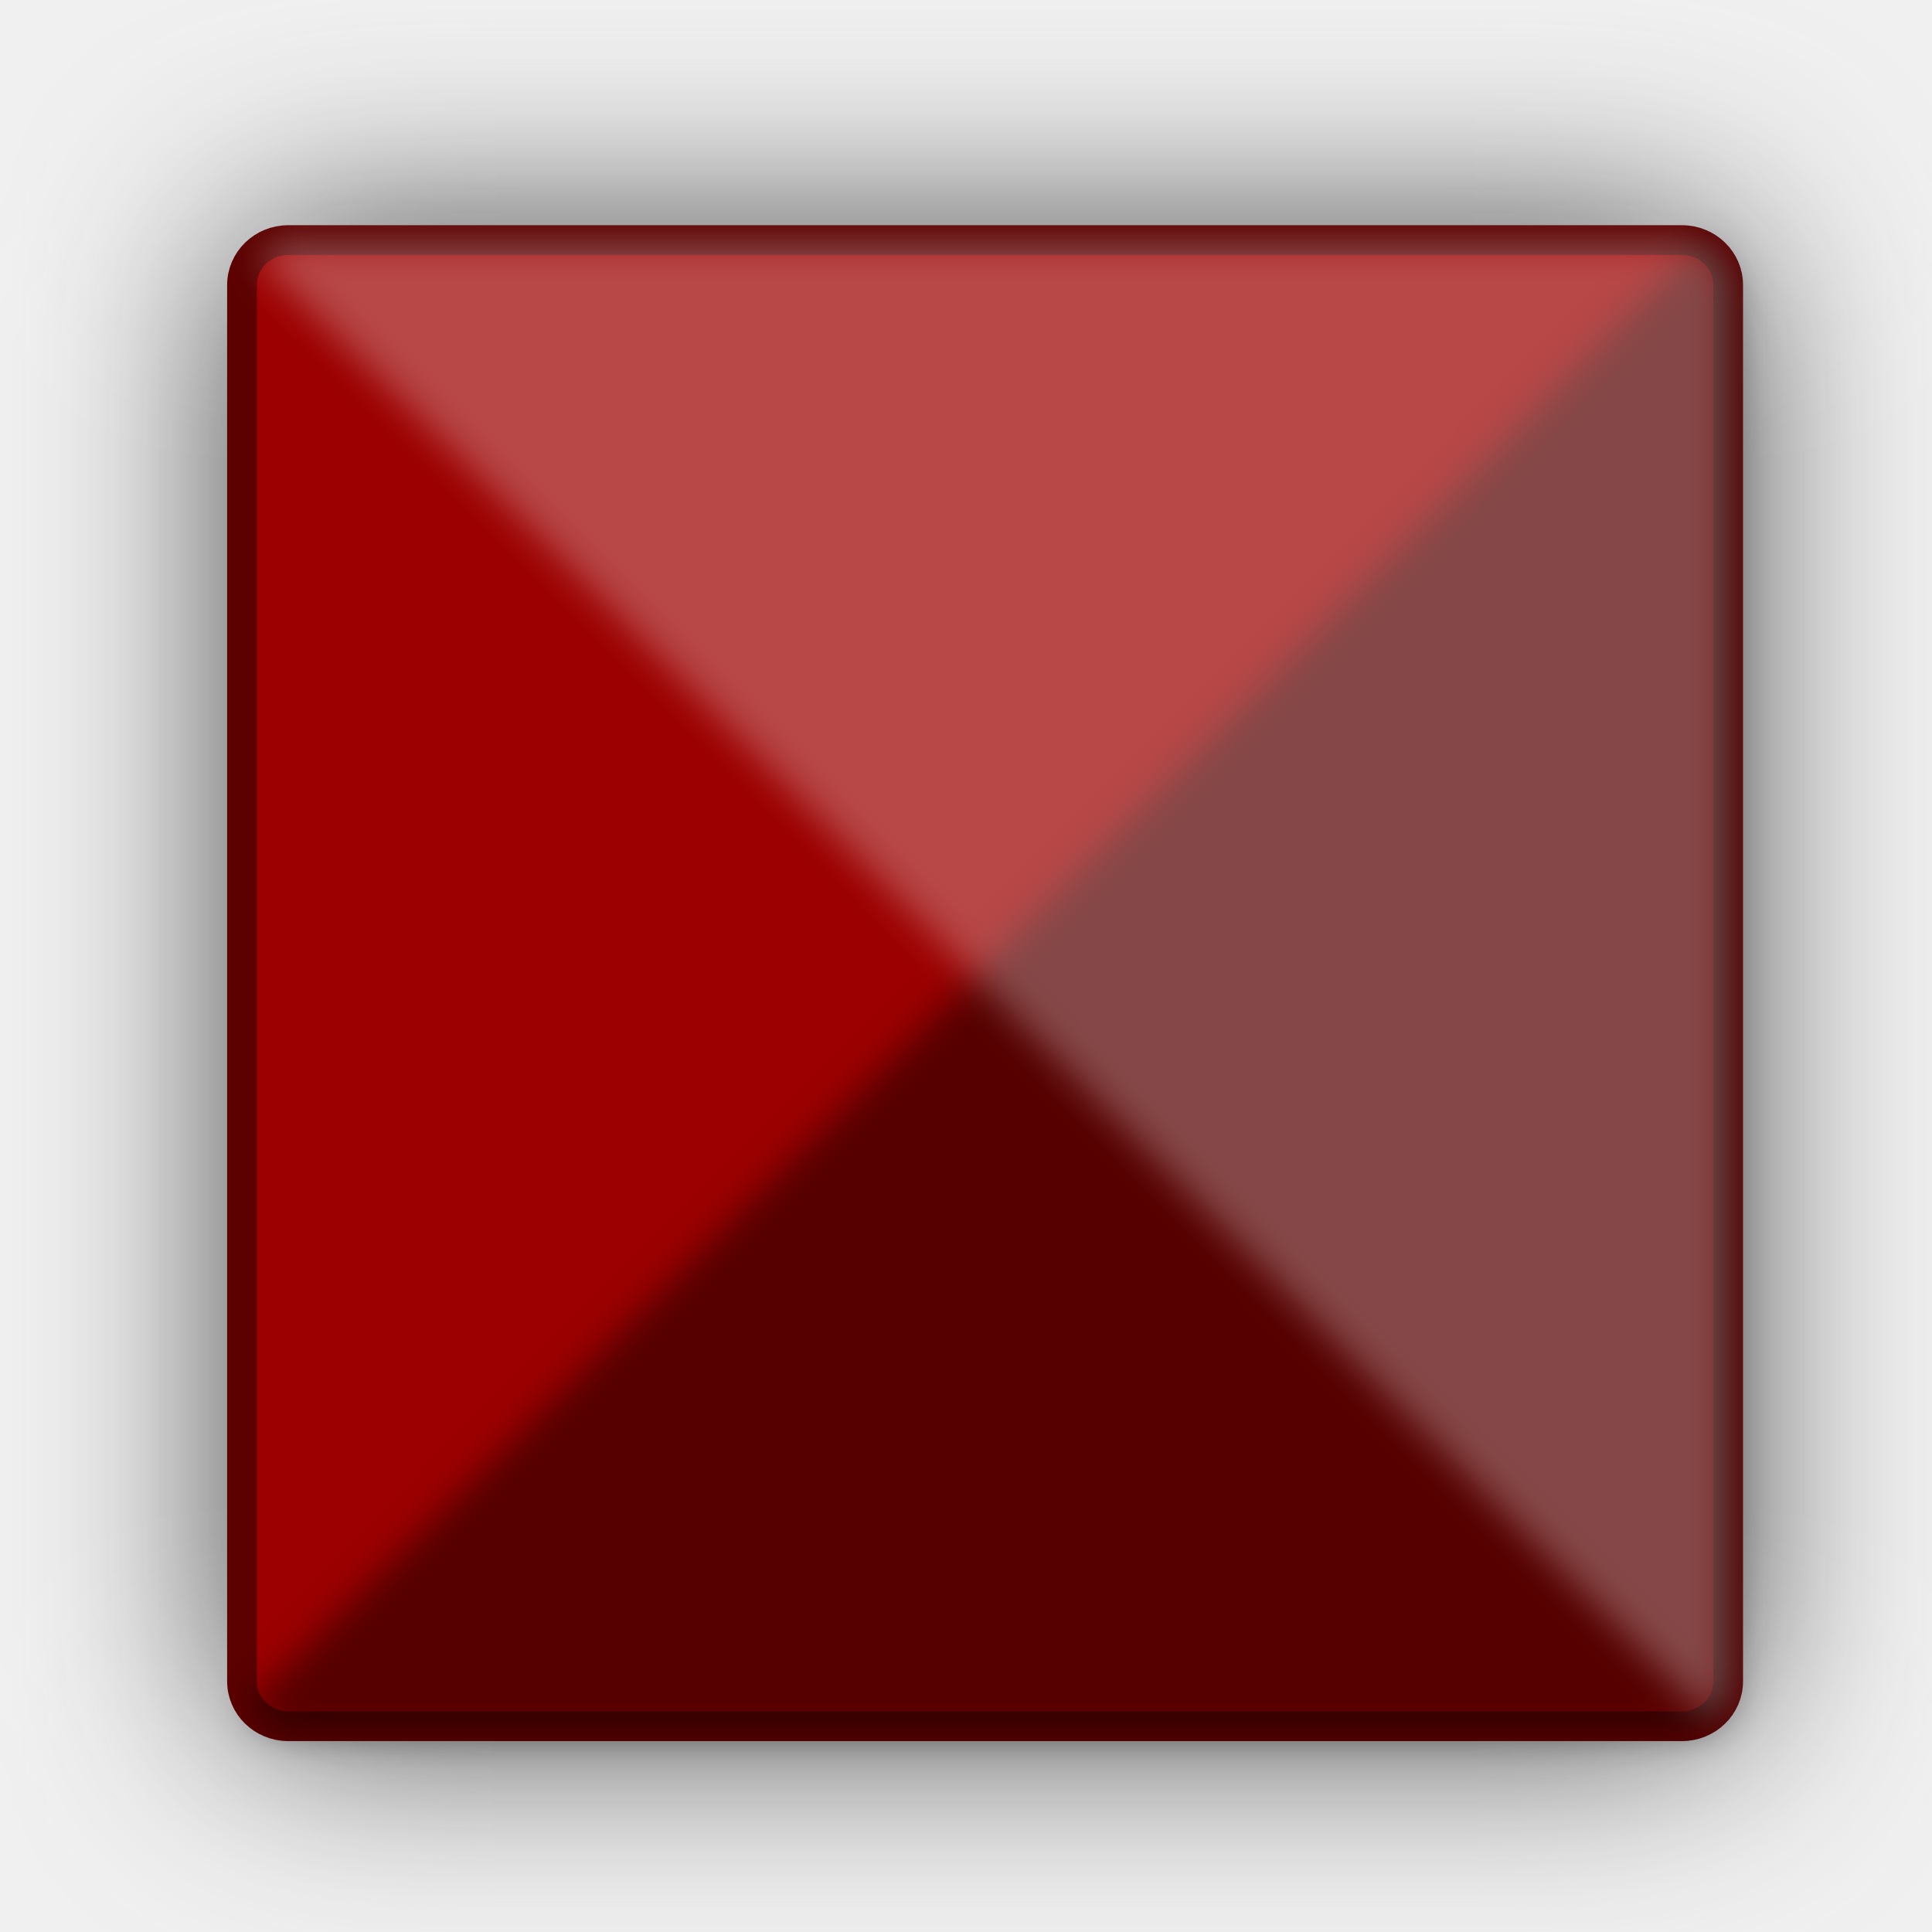
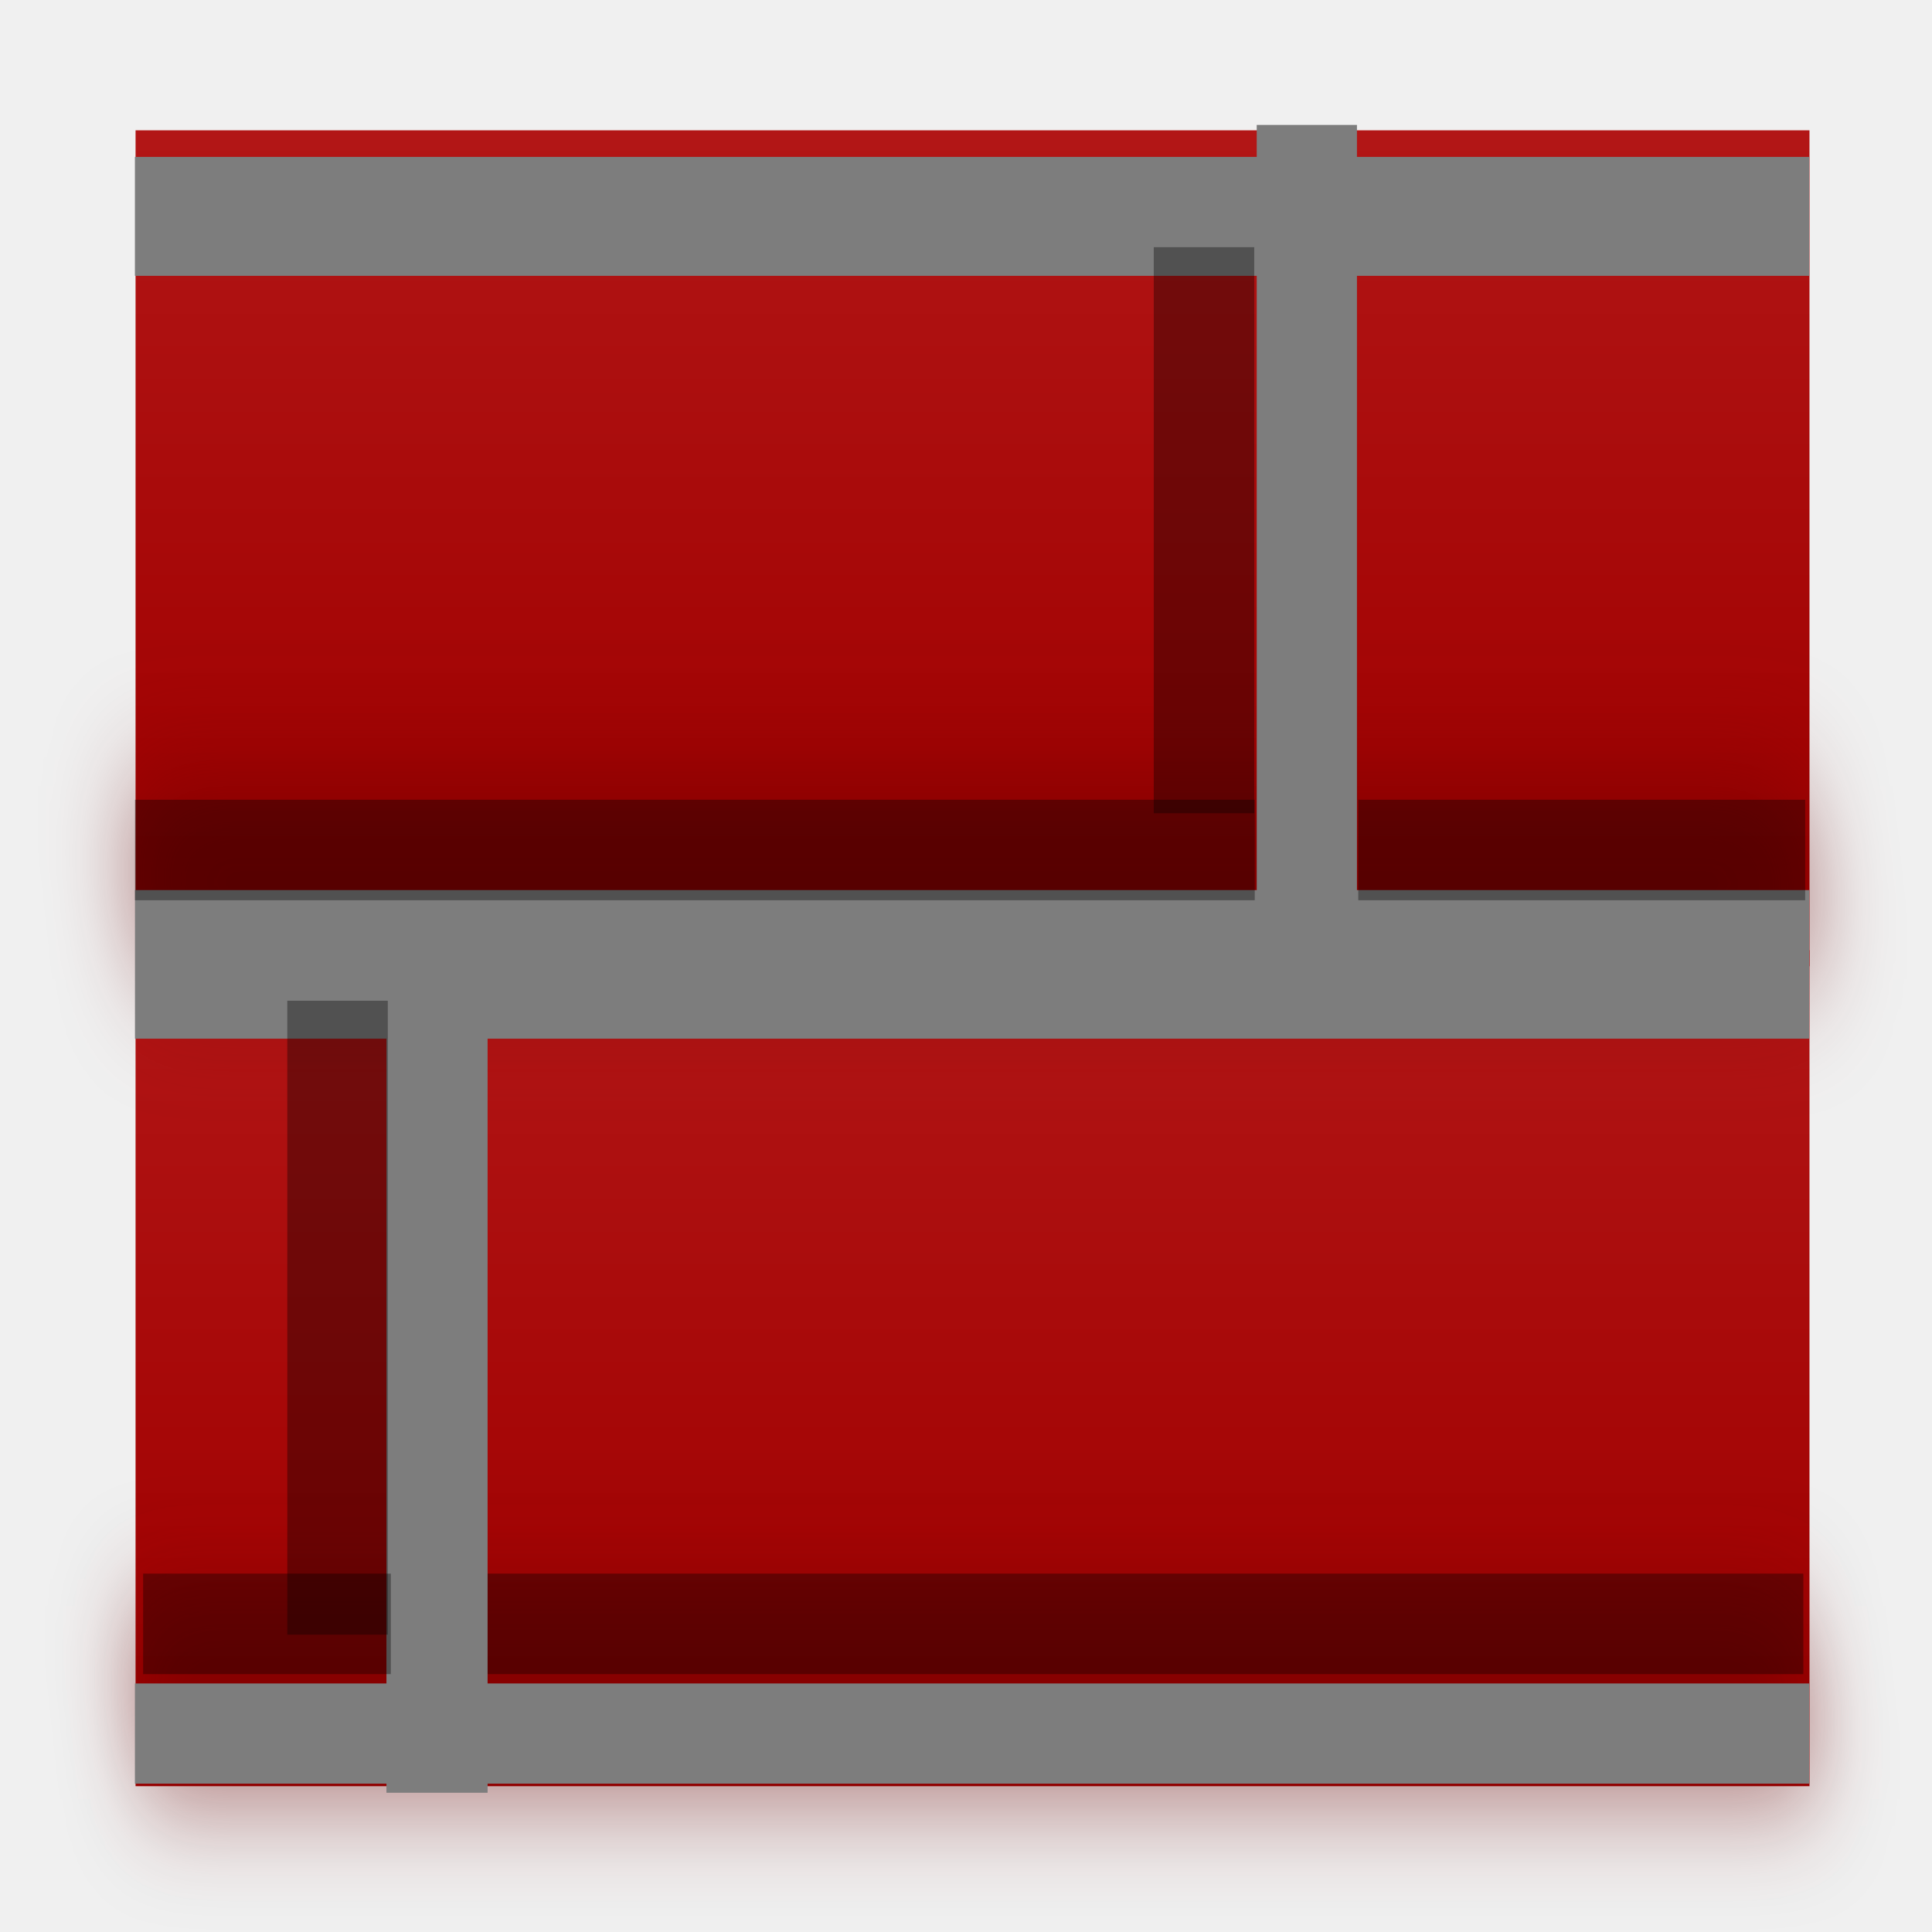
<svg xmlns="http://www.w3.org/2000/svg" xmlns:xlink="http://www.w3.org/1999/xlink" width="65" height="65" id="svg2" version="1.1">
  <defs id="defs4">
+     <linearGradient id="linearGradient4173">
+       <stop style="stop-color:#b21616;stop-opacity:1;" offset="0" id="stop4175" />
+       <stop style="stop-color:#a00000;stop-opacity:1;" offset="1" id="stop4177" />
+     </linearGradient>
    <linearGradient id="linearGradient5270">
      <stop style="stop-color:#ffffff;stop-opacity:1;" offset="0" id="stop5272" />
      <stop style="stop-color:#bababa;stop-opacity:1;" offset="1" id="stop5274" />
    </linearGradient>
    <linearGradient id="linearGradient5235">
      <stop style="stop-color:#878787;stop-opacity:0.679;" offset="0" id="stop5237" />
      <stop style="stop-color:#303030;stop-opacity:1;" offset="1" id="stop5239" />
    </linearGradient>
    <linearGradient id="linearGradient5016">
      <stop id="stop5018" offset="0" style="stop-color:#e8b82b;stop-opacity:1;" />
      <stop id="stop5020" offset="1" style="stop-color:#433200;stop-opacity:1" />
    </linearGradient>
    <linearGradient id="linearGradient4890">
      <stop id="stop4892" offset="0" style="stop-color:#e8b82b;stop-opacity:1;" />
      <stop id="stop4894" offset="1" style="stop-color:#634901;stop-opacity:1" />
    </linearGradient>
    <linearGradient id="linearGradient4840">
      <stop style="stop-color:#e8b82b;stop-opacity:1;" offset="0" id="stop4842" />
      <stop style="stop-color:#826100;stop-opacity:1;" offset="1" id="stop4844" />
    </linearGradient>
    <linearGradient id="linearGradient4828">
      <stop style="stop-color:#9d7a11;stop-opacity:1;" offset="0" id="stop4830" />
      <stop id="stop4838" offset="0.336" style="stop-color:#efba00;stop-opacity:1;" />
      <stop style="stop-color:#634901;stop-opacity:1;" offset="1" id="stop4832" />
    </linearGradient>
    <linearGradient id="linearGradient4274">
      <stop style="stop-color:#000000;stop-opacity:0.431;" offset="0" id="stop4276" />
      <stop id="stop4286" offset="0.125" style="stop-color:#000000;stop-opacity:0;" />
      <stop id="stop4282" offset="0.836" style="stop-color:#000000;stop-opacity:0;" />
      <stop style="stop-color:#000000;stop-opacity:0.433;" offset="1" id="stop4278" />
    </linearGradient>
    <linearGradient id="linearGradient3837">
      <stop style="stop-color:#e8b82b;stop-opacity:1;" offset="0" id="stop3839" />
      <stop style="stop-color:#aa8312;stop-opacity:1;" offset="1" id="stop3841" />
    </linearGradient>
    <linearGradient xlink:href="#linearGradient3837-4" id="linearGradient3845-2" x1="5.051" y1="17.404" x2="13.132" y2="17.404" gradientUnits="userSpaceOnUse" />
    <linearGradient id="linearGradient3837-4">
      <stop style="stop-color:#e8b82b;stop-opacity:1;" offset="0" id="stop3839-9" />
      <stop style="stop-color:#aa8312;stop-opacity:1;" offset="1" id="stop3841-4" />
    </linearGradient>
    <linearGradient xlink:href="#linearGradient3837-5" id="linearGradient3845-5" x1="5.051" y1="17.404" x2="13.132" y2="17.404" gradientUnits="userSpaceOnUse" />
    <linearGradient id="linearGradient3837-5">
      <stop style="stop-color:#e8b82b;stop-opacity:1;" offset="0" id="stop3839-6" />
      <stop style="stop-color:#aa8312;stop-opacity:1;" offset="1" id="stop3841-1" />
    </linearGradient>
    <linearGradient y2="17.404" x2="13.132" y1="17.404" x1="5.051" gradientUnits="userSpaceOnUse" id="linearGradient3862-5-7" xlink:href="#linearGradient3837-5-4" gradientTransform="translate(6,0)" />
    <linearGradient id="linearGradient3837-5-4">
      <stop style="stop-color:#e8b82b;stop-opacity:1;" offset="0" id="stop3839-6-5" />
      <stop style="stop-color:#aa8312;stop-opacity:1;" offset="1" id="stop3841-1-1" />
    </linearGradient>
    <linearGradient y2="17.404" x2="13.132" y1="17.404" x1="5.051" gradientTransform="translate(12,1e-7)" gradientUnits="userSpaceOnUse" id="linearGradient3913-6" xlink:href="#linearGradient3837-5-4-0" />
    <linearGradient id="linearGradient3837-5-4-0">
      <stop style="stop-color:#e8b82b;stop-opacity:1;" offset="0" id="stop3839-6-5-3" />
      <stop style="stop-color:#aa8312;stop-opacity:1;" offset="1" id="stop3841-1-1-2" />
    </linearGradient>
    <linearGradient y2="17.404" x2="13.132" y1="17.404" x1="5.051" gradientTransform="translate(13.24239,2.0000001e-7)" gradientUnits="userSpaceOnUse" id="linearGradient3947-1" xlink:href="#linearGradient3837-5-4-0-4" />
    <linearGradient id="linearGradient3837-5-4-0-4">
      <stop style="stop-color:#e8b82b;stop-opacity:1;" offset="0" id="stop3839-6-5-3-7" />
      <stop style="stop-color:#aa8312;stop-opacity:1;" offset="1" id="stop3841-1-1-2-7" />
    </linearGradient>
    <linearGradient y2="17.404" x2="13.132" y1="17.404" x1="5.051" gradientTransform="translate(19.49492,3e-7)" gradientUnits="userSpaceOnUse" id="linearGradient3981-9" xlink:href="#linearGradient3837-5-4-0-4-5" />
    <linearGradient id="linearGradient3837-5-4-0-4-5">
      <stop style="stop-color:#e8b82b;stop-opacity:1;" offset="0" id="stop3839-6-5-3-7-7" />
      <stop style="stop-color:#aa8312;stop-opacity:1;" offset="1" id="stop3841-1-1-2-7-2" />
    </linearGradient>
    <linearGradient y2="17.404" x2="13.132" y1="17.404" x1="5.051" gradientTransform="translate(26.98985,4e-7)" gradientUnits="userSpaceOnUse" id="linearGradient4015-7" xlink:href="#linearGradient3837-5-4-0-4-5-6" />
    <linearGradient id="linearGradient3837-5-4-0-4-5-6">
      <stop style="stop-color:#e8b82b;stop-opacity:1;" offset="0" id="stop3839-6-5-3-7-7-8" />
      <stop style="stop-color:#aa8312;stop-opacity:1;" offset="1" id="stop3841-1-1-2-7-2-2" />
    </linearGradient>
    <linearGradient y2="17.404" x2="13.132" y1="17.404" x1="5.051" gradientTransform="translate(34.73731,5e-7)" gradientUnits="userSpaceOnUse" id="linearGradient4049-9" xlink:href="#linearGradient3837-5-4-0-4-5-6-8" />
    <linearGradient id="linearGradient3837-5-4-0-4-5-6-8">
      <stop style="stop-color:#e8b82b;stop-opacity:1;" offset="0" id="stop3839-6-5-3-7-7-8-3" />
      <stop style="stop-color:#aa8312;stop-opacity:1;" offset="1" id="stop3841-1-1-2-7-2-2-7" />
    </linearGradient>
    <linearGradient y2="17.404" x2="13.132" y1="17.404" x1="5.051" gradientTransform="translate(42.48477,6e-7)" gradientUnits="userSpaceOnUse" id="linearGradient4083-2" xlink:href="#linearGradient3837-5-4-0-4-5-6-8-6" />
    <linearGradient id="linearGradient3837-5-4-0-4-5-6-8-6">
      <stop style="stop-color:#e8b82b;stop-opacity:1;" offset="0" id="stop3839-6-5-3-7-7-8-3-1" />
      <stop style="stop-color:#aa8312;stop-opacity:1;" offset="1" id="stop3841-1-1-2-7-2-2-7-7" />
    </linearGradient>
    <linearGradient y2="17.404" x2="13.132" y1="17.404" x1="5.051" gradientTransform="translate(49.72716,7e-7)" gradientUnits="userSpaceOnUse" id="linearGradient4117-3" xlink:href="#linearGradient3837-5-4-0-4-5-6-8-6-7" />
    <linearGradient id="linearGradient3837-5-4-0-4-5-6-8-6-7">
      <stop style="stop-color:#e8b82b;stop-opacity:1;" offset="0" id="stop3839-6-5-3-7-7-8-3-1-2" />
      <stop style="stop-color:#aa8312;stop-opacity:1;" offset="1" id="stop3841-1-1-2-7-2-2-7-7-4" />
    </linearGradient>
    <linearGradient y2="17.404" x2="13.132" y1="17.404" x1="5.051" gradientTransform="translate(57.72716,8e-7)" gradientUnits="userSpaceOnUse" id="linearGradient4151-2" xlink:href="#linearGradient3837-5-4-0-4-5-6-8-6-7-6" />
    <linearGradient id="linearGradient3837-5-4-0-4-5-6-8-6-7-6">
      <stop style="stop-color:#e8b82b;stop-opacity:1;" offset="0" id="stop3839-6-5-3-7-7-8-3-1-2-0" />
      <stop style="stop-color:#aa8312;stop-opacity:1;" offset="1" id="stop3841-1-1-2-7-2-2-7-7-4-3" />
    </linearGradient>
    <linearGradient y2="17.404" x2="13.132" y1="17.404" x1="5.051" gradientTransform="translate(63.47462,9e-7)" gradientUnits="userSpaceOnUse" id="linearGradient4185-6" xlink:href="#linearGradient3837-5-4-0-4-5-6-8-6-7-6-9" />
    <linearGradient id="linearGradient3837-5-4-0-4-5-6-8-6-7-6-9">
      <stop style="stop-color:#e8b82b;stop-opacity:1;" offset="0" id="stop3839-6-5-3-7-7-8-3-1-2-0-0" />
      <stop style="stop-color:#aa8312;stop-opacity:1;" offset="1" id="stop3841-1-1-2-7-2-2-7-7-4-3-0" />
    </linearGradient>
    <linearGradient y2="17.404" x2="13.132" y1="17.404" x1="5.051" gradientTransform="translate(67.47462,1e-6)" gradientUnits="userSpaceOnUse" id="linearGradient4219-9" xlink:href="#linearGradient3837-5-4-0-4-5-6-8-6-7-6-9-0" />
    <linearGradient id="linearGradient3837-5-4-0-4-5-6-8-6-7-6-9-0">
      <stop style="stop-color:#e8b82b;stop-opacity:1;" offset="0" id="stop3839-6-5-3-7-7-8-3-1-2-0-0-6" />
      <stop style="stop-color:#aa8312;stop-opacity:1;" offset="1" id="stop3841-1-1-2-7-2-2-7-7-4-3-0-1" />
    </linearGradient>
    <linearGradient id="linearGradient3837-5-4-0-4-5-6-8-6-7-6-9-0-9">
      <stop style="stop-color:#e8b82b;stop-opacity:1;" offset="0" id="stop3839-6-5-3-7-7-8-3-1-2-0-0-6-9" />
      <stop style="stop-color:#aa8312;stop-opacity:1;" offset="1" id="stop3841-1-1-2-7-2-2-7-7-4-3-0-1-9" />
    </linearGradient>
    <linearGradient id="linearGradient3837-5-4-0-4-5-6-8-6-7-6-9-4">
      <stop style="stop-color:#e8b82b;stop-opacity:1;" offset="0" id="stop3839-6-5-3-7-7-8-3-1-2-0-0-1" />
      <stop style="stop-color:#aa8312;stop-opacity:1;" offset="1" id="stop3841-1-1-2-7-2-2-7-7-4-3-0-2" />
    </linearGradient>
    <linearGradient id="linearGradient3837-5-4-0-4-5-6-8-6-7-6-4">
      <stop style="stop-color:#e8b82b;stop-opacity:1;" offset="0" id="stop3839-6-5-3-7-7-8-3-1-2-0-7" />
      <stop style="stop-color:#aa8312;stop-opacity:1;" offset="1" id="stop3841-1-1-2-7-2-2-7-7-4-3-3" />
    </linearGradient>
    <linearGradient id="linearGradient3837-5-4-0-4-5-6-8-6-7-9">
      <stop style="stop-color:#e8b82b;stop-opacity:1;" offset="0" id="stop3839-6-5-3-7-7-8-3-1-2-03" />
      <stop style="stop-color:#aa8312;stop-opacity:1;" offset="1" id="stop3841-1-1-2-7-2-2-7-7-4-1" />
    </linearGradient>
    <linearGradient id="linearGradient3837-5-4-0-4-5-6-8-6-5">
      <stop style="stop-color:#e8b82b;stop-opacity:1;" offset="0" id="stop3839-6-5-3-7-7-8-3-1-3" />
      <stop style="stop-color:#aa8312;stop-opacity:1;" offset="1" id="stop3841-1-1-2-7-2-2-7-7-9" />
    </linearGradient>
    <linearGradient id="linearGradient3837-3">
      <stop style="stop-color:#e8b82b;stop-opacity:1;" offset="0" id="stop3839-1" />
      <stop style="stop-color:#aa8312;stop-opacity:1;" offset="1" id="stop3841-8" />
    </linearGradient>
    <linearGradient id="linearGradient3837-5-3">
      <stop style="stop-color:#e8b82b;stop-opacity:1;" offset="0" id="stop3839-6-0" />
      <stop style="stop-color:#aa8312;stop-opacity:1;" offset="1" id="stop3841-1-8" />
    </linearGradient>
    <linearGradient id="linearGradient3837-5-4-6">
      <stop style="stop-color:#e8b82b;stop-opacity:1;" offset="0" id="stop3839-6-5-2" />
      <stop style="stop-color:#aa8312;stop-opacity:1;" offset="1" id="stop3841-1-1-9" />
    </linearGradient>
    <linearGradient id="linearGradient3837-5-4-0-1">
      <stop style="stop-color:#e8b82b;stop-opacity:1;" offset="0" id="stop3839-6-5-3-2" />
      <stop style="stop-color:#aa8312;stop-opacity:1;" offset="1" id="stop3841-1-1-2-5" />
    </linearGradient>
    <linearGradient id="linearGradient3837-5-4-0-4-4">
      <stop style="stop-color:#e8b82b;stop-opacity:1;" offset="0" id="stop3839-6-5-3-7-2" />
      <stop style="stop-color:#aa8312;stop-opacity:1;" offset="1" id="stop3841-1-1-2-7-6" />
    </linearGradient>
    <linearGradient id="linearGradient3837-5-4-0-4-5-3">
      <stop style="stop-color:#e8b82b;stop-opacity:1;" offset="0" id="stop3839-6-5-3-7-7-4" />
      <stop style="stop-color:#aa8312;stop-opacity:1;" offset="1" id="stop3841-1-1-2-7-2-1" />
    </linearGradient>
    <linearGradient id="linearGradient3837-5-4-0-4-5-6-9">
      <stop style="stop-color:#e8b82b;stop-opacity:1;" offset="0" id="stop3839-6-5-3-7-7-8-8" />
      <stop style="stop-color:#aa8312;stop-opacity:1;" offset="1" id="stop3841-1-1-2-7-2-2-8" />
    </linearGradient>
    <linearGradient id="linearGradient3837-5-4-0-4-5-6-8-7">
      <stop style="stop-color:#e8b82b;stop-opacity:1;" offset="0" id="stop3839-6-5-3-7-7-8-3-3" />
      <stop style="stop-color:#aa8312;stop-opacity:1;" offset="1" id="stop3841-1-1-2-7-2-2-7-8" />
    </linearGradient>
    <linearGradient xlink:href="#linearGradient4274-9" id="linearGradient4280-8" x1="5" y1="17.5" x2="82.5" y2="17.5" gradientUnits="userSpaceOnUse" gradientTransform="matrix(1,0,0,0.8156265,0,2.987715)" />
    <linearGradient id="linearGradient4274-9">
      <stop style="stop-color:#000000;stop-opacity:0.431;" offset="0" id="stop4276-6" />
      <stop id="stop4286-8" offset="0.125" style="stop-color:#000000;stop-opacity:0;" />
      <stop id="stop4282-6" offset="0.836" style="stop-color:#000000;stop-opacity:0;" />
      <stop style="stop-color:#000000;stop-opacity:0.433;" offset="1" id="stop4278-9" />
    </linearGradient>
    <linearGradient id="linearGradient3837-5-4-0-4-5-6-8-6-7-6-9-0-8">
      <stop style="stop-color:#e8b82b;stop-opacity:1;" offset="0" id="stop3839-6-5-3-7-7-8-3-1-2-0-0-6-3" />
      <stop style="stop-color:#aa8312;stop-opacity:1;" offset="1" id="stop3841-1-1-2-7-2-2-7-7-4-3-0-1-5" />
    </linearGradient>
    <linearGradient id="linearGradient3837-5-4-0-4-5-6-8-6-7-6-9-8">
      <stop style="stop-color:#e8b82b;stop-opacity:1;" offset="0" id="stop3839-6-5-3-7-7-8-3-1-2-0-0-8" />
      <stop style="stop-color:#aa8312;stop-opacity:1;" offset="1" id="stop3841-1-1-2-7-2-2-7-7-4-3-0-9" />
    </linearGradient>
    <linearGradient id="linearGradient3837-5-4-0-4-5-6-8-6-7-6-7">
      <stop style="stop-color:#e8b82b;stop-opacity:1;" offset="0" id="stop3839-6-5-3-7-7-8-3-1-2-0-2" />
      <stop style="stop-color:#aa8312;stop-opacity:1;" offset="1" id="stop3841-1-1-2-7-2-2-7-7-4-3-38" />
    </linearGradient>
    <linearGradient id="linearGradient3837-5-4-0-4-5-6-8-6-7-5">
      <stop style="stop-color:#e8b82b;stop-opacity:1;" offset="0" id="stop3839-6-5-3-7-7-8-3-1-2-1" />
      <stop style="stop-color:#aa8312;stop-opacity:1;" offset="1" id="stop3841-1-1-2-7-2-2-7-7-4-5" />
    </linearGradient>
    <linearGradient id="linearGradient3837-5-4-0-4-5-6-8-6-2">
      <stop style="stop-color:#e8b82b;stop-opacity:1;" offset="0" id="stop3839-6-5-3-7-7-8-3-1-29" />
      <stop style="stop-color:#aa8312;stop-opacity:1;" offset="1" id="stop3841-1-1-2-7-2-2-7-7-1" />
    </linearGradient>
    <linearGradient id="linearGradient3837-8">
      <stop style="stop-color:#e8b82b;stop-opacity:1;" offset="0" id="stop3839-0" />
      <stop style="stop-color:#aa8312;stop-opacity:1;" offset="1" id="stop3841-40" />
    </linearGradient>
    <linearGradient id="linearGradient3837-5-5">
      <stop style="stop-color:#e8b82b;stop-opacity:1;" offset="0" id="stop3839-6-59" />
      <stop style="stop-color:#aa8312;stop-opacity:1;" offset="1" id="stop3841-1-5" />
    </linearGradient>
    <linearGradient id="linearGradient3837-5-4-3">
      <stop style="stop-color:#e8b82b;stop-opacity:1;" offset="0" id="stop3839-6-5-7" />
      <stop style="stop-color:#aa8312;stop-opacity:1;" offset="1" id="stop3841-1-1-6" />
    </linearGradient>
    <linearGradient id="linearGradient3837-5-4-0-3">
      <stop style="stop-color:#e8b82b;stop-opacity:1;" offset="0" id="stop3839-6-5-3-5" />
      <stop style="stop-color:#aa8312;stop-opacity:1;" offset="1" id="stop3841-1-1-2-4" />
    </linearGradient>
    <linearGradient id="linearGradient3837-5-4-0-4-6">
      <stop style="stop-color:#e8b82b;stop-opacity:1;" offset="0" id="stop3839-6-5-3-7-9" />
      <stop style="stop-color:#aa8312;stop-opacity:1;" offset="1" id="stop3841-1-1-2-7-4" />
    </linearGradient>
    <linearGradient id="linearGradient3837-5-4-0-4-5-63">
      <stop style="stop-color:#e8b82b;stop-opacity:1;" offset="0" id="stop3839-6-5-3-7-7-47" />
      <stop style="stop-color:#aa8312;stop-opacity:1;" offset="1" id="stop3841-1-1-2-7-2-4" />
    </linearGradient>
    <linearGradient id="linearGradient3837-5-4-0-4-5-6-7">
      <stop style="stop-color:#e8b82b;stop-opacity:1;" offset="0" id="stop3839-6-5-3-7-7-8-5" />
      <stop style="stop-color:#aa8312;stop-opacity:1;" offset="1" id="stop3841-1-1-2-7-2-2-0" />
    </linearGradient>
    <linearGradient id="linearGradient3837-5-4-0-4-5-6-8-4">
      <stop style="stop-color:#e8b82b;stop-opacity:1;" offset="0" id="stop3839-6-5-3-7-7-8-3-2" />
      <stop style="stop-color:#aa8312;stop-opacity:1;" offset="1" id="stop3841-1-1-2-7-2-2-7-1" />
    </linearGradient>
    <linearGradient xlink:href="#linearGradient4274-1" id="linearGradient4280-5" x1="5" y1="17.5" x2="82.5" y2="17.5" gradientUnits="userSpaceOnUse" gradientTransform="matrix(1,0,0,0.8156265,0,2.987715)" />
    <linearGradient id="linearGradient4274-1">
      <stop style="stop-color:#000000;stop-opacity:0.431;" offset="0" id="stop4276-60" />
      <stop id="stop4286-0" offset="0.125" style="stop-color:#000000;stop-opacity:0;" />
      <stop id="stop4282-2" offset="0.836" style="stop-color:#000000;stop-opacity:0;" />
      <stop style="stop-color:#000000;stop-opacity:0.433;" offset="1" id="stop4278-3" />
    </linearGradient>
    <radialGradient xlink:href="#linearGradient4840-7" id="radialGradient4846-2" cx="24.749" cy="44.619" fx="24.749" fy="44.619" r="14.135" gradientTransform="matrix(1.240254,0.9526429,-0.6272198,0.8165826,22.03981,-15.31749)" gradientUnits="userSpaceOnUse" />
    <linearGradient id="linearGradient4840-7">
      <stop style="stop-color:#e8b82b;stop-opacity:1;" offset="0" id="stop4842-8" />
      <stop style="stop-color:#826100;stop-opacity:1;" offset="1" id="stop4844-8" />
    </linearGradient>
    <radialGradient xlink:href="#linearGradient4840-6" id="radialGradient4854-5" cx="24.204" cy="44.128" fx="24.204" fy="44.128" r="28.086" gradientTransform="matrix(1.126675,-0.344514,0.2567711,0.8397268,-9.439498,-83.30336)" gradientUnits="userSpaceOnUse" />
    <linearGradient id="linearGradient4840-6">
      <stop style="stop-color:#e8b82b;stop-opacity:1;" offset="0" id="stop4842-3" />
      <stop style="stop-color:#826100;stop-opacity:1;" offset="1" id="stop4844-7" />
    </linearGradient>
    <radialGradient xlink:href="#linearGradient4840-67" id="radialGradient4854-2" cx="24.204" cy="44.128" fx="24.204" fy="44.128" r="28.086" gradientTransform="matrix(1.126675,-0.344514,0.2567711,0.8397268,-9.439498,-83.30336)" gradientUnits="userSpaceOnUse" />
    <linearGradient id="linearGradient4840-67">
      <stop style="stop-color:#e8b82b;stop-opacity:1;" offset="0" id="stop4842-6" />
      <stop style="stop-color:#826100;stop-opacity:1;" offset="1" id="stop4844-9" />
    </linearGradient>
    <radialGradient xlink:href="#linearGradient4840-3" id="radialGradient4854-9" cx="24.204" cy="44.128" fx="24.204" fy="44.128" r="28.086" gradientTransform="matrix(1.126675,-0.344514,0.2567711,0.8397268,-9.439498,-83.30336)" gradientUnits="userSpaceOnUse" />
    <linearGradient id="linearGradient4840-3">
      <stop style="stop-color:#e8b82b;stop-opacity:1;" offset="0" id="stop4842-5" />
      <stop style="stop-color:#826100;stop-opacity:1;" offset="1" id="stop4844-96" />
    </linearGradient>
    <radialGradient xlink:href="#linearGradient4840-33" id="radialGradient4854-1" cx="24.204" cy="44.128" fx="24.204" fy="44.128" r="28.086" gradientTransform="matrix(1.126675,-0.344514,0.2567711,0.8397268,-9.439498,-83.30336)" gradientUnits="userSpaceOnUse" />
    <linearGradient id="linearGradient4840-33">
      <stop style="stop-color:#e8b82b;stop-opacity:1;" offset="0" id="stop4842-69" />
      <stop style="stop-color:#826100;stop-opacity:1;" offset="1" id="stop4844-71" />
    </linearGradient>
    <linearGradient xlink:href="#linearGradient3837-5-4-0-4-5-6-87" id="linearGradient5139-8" gradientUnits="userSpaceOnUse" gradientTransform="matrix(1.354519,0,0,0.9930254,25.81376,0.4785311)" x1="5.051" y1="17.404" x2="13.132" y2="17.404" />
    <linearGradient id="linearGradient3837-5-4-0-4-5-6-87">
      <stop style="stop-color:#e8b82b;stop-opacity:1;" offset="0" id="stop3839-6-5-3-7-7-8-4" />
      <stop style="stop-color:#aa8312;stop-opacity:1;" offset="1" id="stop3841-1-1-2-7-2-2-2" />
    </linearGradient>
    <linearGradient id="linearGradient3837-5-4-0-4-5-6-8-6-7-6-9-0-4">
      <stop style="stop-color:#e8b82b;stop-opacity:1;" offset="0" id="stop3839-6-5-3-7-7-8-3-1-2-0-0-6-7" />
      <stop style="stop-color:#aa8312;stop-opacity:1;" offset="1" id="stop3841-1-1-2-7-2-2-7-7-4-3-0-1-3" />
    </linearGradient>
    <linearGradient id="linearGradient3837-5-4-0-4-5-6-8-6-7-6-6">
      <stop style="stop-color:#e8b82b;stop-opacity:1;" offset="0" id="stop3839-6-5-3-7-7-8-3-1-2-0-3" />
      <stop style="stop-color:#aa8312;stop-opacity:1;" offset="1" id="stop3841-1-1-2-7-2-2-7-7-4-3-8" />
    </linearGradient>
    <linearGradient id="linearGradient3837-5-4-0-4-5-6-8-6-6">
      <stop style="stop-color:#e8b82b;stop-opacity:1;" offset="0" id="stop3839-6-5-3-7-7-8-3-1-6" />
      <stop style="stop-color:#aa8312;stop-opacity:1;" offset="1" id="stop3841-1-1-2-7-2-2-7-7-3" />
    </linearGradient>
    <linearGradient id="linearGradient3837-7">
      <stop style="stop-color:#e8b82b;stop-opacity:1;" offset="0" id="stop3839-7" />
      <stop style="stop-color:#aa8312;stop-opacity:1;" offset="1" id="stop3841-85" />
    </linearGradient>
    <linearGradient id="linearGradient3837-5-4-8">
      <stop style="stop-color:#e8b82b;stop-opacity:1;" offset="0" id="stop3839-6-5-0" />
      <stop style="stop-color:#aa8312;stop-opacity:1;" offset="1" id="stop3841-1-1-3" />
    </linearGradient>
    <linearGradient id="linearGradient3837-5-4-0-4-1">
      <stop style="stop-color:#e8b82b;stop-opacity:1;" offset="0" id="stop3839-6-5-3-7-1" />
      <stop style="stop-color:#aa8312;stop-opacity:1;" offset="1" id="stop3841-1-1-2-7-68" />
    </linearGradient>
    <linearGradient id="linearGradient3837-5-4-0-4-5-6-6">
      <stop style="stop-color:#e8b82b;stop-opacity:1;" offset="0" id="stop3839-6-5-3-7-7-8-1" />
      <stop style="stop-color:#aa8312;stop-opacity:1;" offset="1" id="stop3841-1-1-2-7-2-2-88" />
    </linearGradient>
    <linearGradient id="linearGradient4274-5">
      <stop style="stop-color:#000000;stop-opacity:0.431;" offset="0" id="stop4276-5" />
      <stop id="stop4286-2" offset="0.125" style="stop-color:#000000;stop-opacity:0;" />
      <stop id="stop4282-20" offset="0.836" style="stop-color:#000000;stop-opacity:0;" />
      <stop style="stop-color:#000000;stop-opacity:0.433;" offset="1" id="stop4278-8" />
    </linearGradient>
    <linearGradient y2="17.404" x2="13.132" y1="17.404" x1="5.051" gradientTransform="matrix(1.354519,0,0,0.9930254,37.7474,0.4785315)" gradientUnits="userSpaceOnUse" id="linearGradient5180-4" xlink:href="#linearGradient3837-5-4-0-4-5-6-87-9" />
    <linearGradient id="linearGradient3837-5-4-0-4-5-6-87-9">
      <stop style="stop-color:#e8b82b;stop-opacity:1;" offset="0" id="stop3839-6-5-3-7-7-8-4-0" />
      <stop style="stop-color:#aa8312;stop-opacity:1;" offset="1" id="stop3841-1-1-2-7-2-2-2-7" />
    </linearGradient>
    <linearGradient id="linearGradient3837-5-4-0-4-5-6-8-6-7-6-9-0-1">
      <stop style="stop-color:#e8b82b;stop-opacity:1;" offset="0" id="stop3839-6-5-3-7-7-8-3-1-2-0-0-6-8" />
      <stop style="stop-color:#aa8312;stop-opacity:1;" offset="1" id="stop3841-1-1-2-7-2-2-7-7-4-3-0-1-7" />
    </linearGradient>
    <linearGradient id="linearGradient3837-5-4-0-4-5-6-8-6-7-6-40">
      <stop style="stop-color:#e8b82b;stop-opacity:1;" offset="0" id="stop3839-6-5-3-7-7-8-3-1-2-0-51" />
      <stop style="stop-color:#aa8312;stop-opacity:1;" offset="1" id="stop3841-1-1-2-7-2-2-7-7-4-3-6" />
    </linearGradient>
    <linearGradient id="linearGradient3837-5-4-0-4-5-6-8-6-4">
      <stop style="stop-color:#e8b82b;stop-opacity:1;" offset="0" id="stop3839-6-5-3-7-7-8-3-1-7" />
      <stop style="stop-color:#aa8312;stop-opacity:1;" offset="1" id="stop3841-1-1-2-7-2-2-7-7-8" />
    </linearGradient>
    <linearGradient id="linearGradient3837-1">
      <stop style="stop-color:#e8b82b;stop-opacity:1;" offset="0" id="stop3839-4" />
      <stop style="stop-color:#aa8312;stop-opacity:1;" offset="1" id="stop3841-7" />
    </linearGradient>
    <linearGradient id="linearGradient3837-5-4-0-4-5-6-8-6-7-6-0">
      <stop style="stop-color:#e8b82b;stop-opacity:1;" offset="0" id="stop3839-6-5-3-7-7-8-3-1-2-0-5" />
      <stop style="stop-color:#aa8312;stop-opacity:1;" offset="1" id="stop3841-1-1-2-7-2-2-7-7-4-3-33" />
    </linearGradient>
    <linearGradient id="linearGradient3837-5-4-7">
      <stop style="stop-color:#e8b82b;stop-opacity:1;" offset="0" id="stop3839-6-5-5" />
      <stop style="stop-color:#aa8312;stop-opacity:1;" offset="1" id="stop3841-1-1-95" />
    </linearGradient>
    <linearGradient id="linearGradient3837-5-4-0-4-8">
      <stop style="stop-color:#e8b82b;stop-opacity:1;" offset="0" id="stop3839-6-5-3-7-95" />
      <stop style="stop-color:#aa8312;stop-opacity:1;" offset="1" id="stop3841-1-1-2-7-44" />
    </linearGradient>
    <linearGradient id="linearGradient3837-5-4-0-4-5-6-1">
      <stop style="stop-color:#e8b82b;stop-opacity:1;" offset="0" id="stop3839-6-5-3-7-7-8-49" />
      <stop style="stop-color:#aa8312;stop-opacity:1;" offset="1" id="stop3841-1-1-2-7-2-2-5" />
    </linearGradient>
    <linearGradient id="linearGradient4274-95">
      <stop style="stop-color:#000000;stop-opacity:0.431;" offset="0" id="stop4276-9" />
      <stop id="stop4286-1" offset="0.125" style="stop-color:#000000;stop-opacity:0;" />
      <stop id="stop4282-9" offset="0.836" style="stop-color:#000000;stop-opacity:0;" />
      <stop style="stop-color:#000000;stop-opacity:0.433;" offset="1" id="stop4278-6" />
    </linearGradient>
    <linearGradient xlink:href="#linearGradient3837-5-4-0-4-5-6-87-1" id="linearGradient5634" gradientUnits="userSpaceOnUse" gradientTransform="matrix(1.354519,0,0,0.9930254,43.7474,1.973456)" x1="5.051" y1="17.404" x2="13.132" y2="17.404" />
    <linearGradient id="linearGradient3837-5-4-0-4-5-6-87-1">
      <stop style="stop-color:#e8b82b;stop-opacity:1;" offset="0" id="stop3839-6-5-3-7-7-8-4-1" />
      <stop style="stop-color:#aa8312;stop-opacity:1;" offset="1" id="stop3841-1-1-2-7-2-2-2-3" />
    </linearGradient>
    <linearGradient id="linearGradient3837-5-4-0-4-5-6-8-6-7-6-9-0-1-9">
      <stop style="stop-color:#e8b82b;stop-opacity:1;" offset="0" id="stop3839-6-5-3-7-7-8-3-1-2-0-0-6-8-3" />
      <stop style="stop-color:#aa8312;stop-opacity:1;" offset="1" id="stop3841-1-1-2-7-2-2-7-7-4-3-0-1-7-4" />
    </linearGradient>
    <linearGradient id="linearGradient3837-5-4-0-4-5-6-8-6-7-6-40-1">
      <stop style="stop-color:#e8b82b;stop-opacity:1;" offset="0" id="stop3839-6-5-3-7-7-8-3-1-2-0-51-4" />
      <stop style="stop-color:#aa8312;stop-opacity:1;" offset="1" id="stop3841-1-1-2-7-2-2-7-7-4-3-6-3" />
    </linearGradient>
    <linearGradient id="linearGradient3837-5-4-0-4-5-6-8-6-4-0">
      <stop style="stop-color:#e8b82b;stop-opacity:1;" offset="0" id="stop3839-6-5-3-7-7-8-3-1-7-2" />
      <stop style="stop-color:#aa8312;stop-opacity:1;" offset="1" id="stop3841-1-1-2-7-2-2-7-7-8-5" />
    </linearGradient>
    <linearGradient id="linearGradient3837-1-8">
      <stop style="stop-color:#e8b82b;stop-opacity:1;" offset="0" id="stop3839-4-8" />
      <stop style="stop-color:#aa8312;stop-opacity:1;" offset="1" id="stop3841-7-8" />
    </linearGradient>
    <linearGradient id="linearGradient3837-5-4-0-4-5-6-8-6-7-6-0-5">
      <stop style="stop-color:#e8b82b;stop-opacity:1;" offset="0" id="stop3839-6-5-3-7-7-8-3-1-2-0-5-4" />
      <stop style="stop-color:#aa8312;stop-opacity:1;" offset="1" id="stop3841-1-1-2-7-2-2-7-7-4-3-33-9" />
    </linearGradient>
    <linearGradient id="linearGradient3837-5-4-7-5">
      <stop style="stop-color:#e8b82b;stop-opacity:1;" offset="0" id="stop3839-6-5-5-4" />
      <stop style="stop-color:#aa8312;stop-opacity:1;" offset="1" id="stop3841-1-1-95-9" />
    </linearGradient>
    <linearGradient id="linearGradient3837-5-4-0-4-8-3">
      <stop style="stop-color:#e8b82b;stop-opacity:1;" offset="0" id="stop3839-6-5-3-7-95-5" />
      <stop style="stop-color:#aa8312;stop-opacity:1;" offset="1" id="stop3841-1-1-2-7-44-3" />
    </linearGradient>
    <linearGradient id="linearGradient3837-5-4-0-4-5-6-1-9">
      <stop style="stop-color:#e8b82b;stop-opacity:1;" offset="0" id="stop3839-6-5-3-7-7-8-49-5" />
      <stop style="stop-color:#aa8312;stop-opacity:1;" offset="1" id="stop3841-1-1-2-7-2-2-5-7" />
    </linearGradient>
    <linearGradient id="linearGradient4274-95-5">
      <stop style="stop-color:#000000;stop-opacity:0.431;" offset="0" id="stop4276-9-3" />
      <stop id="stop4286-1-4" offset="0.125" style="stop-color:#000000;stop-opacity:0;" />
      <stop id="stop4282-9-8" offset="0.836" style="stop-color:#000000;stop-opacity:0;" />
      <stop style="stop-color:#000000;stop-opacity:0.433;" offset="1" id="stop4278-6-5" />
    </linearGradient>
    <linearGradient y2="17.404" x2="13.132" y1="17.404" x1="5.051" gradientTransform="matrix(1.354519,0,0,0.9930254,43.7474,1.973456)" gradientUnits="userSpaceOnUse" id="linearGradient7501-5" xlink:href="#linearGradient3837-5-4-0-4-5-6-87-1-8" />
    <linearGradient id="linearGradient3837-5-4-0-4-5-6-87-1-8">
      <stop style="stop-color:#e8b82b;stop-opacity:1;" offset="0" id="stop3839-6-5-3-7-7-8-4-1-0" />
      <stop style="stop-color:#aa8312;stop-opacity:1;" offset="1" id="stop3841-1-1-2-7-2-2-2-3-3" />
    </linearGradient>
    <mask maskUnits="userSpaceOnUse" id="mask5264">
      <rect ry="1.745" rx="1.732" y="-57.528" x="2.778" height="50" width="50" id="rect5266" style="fill:#cccccc;fill-opacity:1;stroke:#808080" />
    </mask>
    <linearGradient xlink:href="#linearGradient5235" id="linearGradient5268" x1="2.382" y1="-57.465" x2="53.05" y2="-6.2" gradientUnits="userSpaceOnUse" />
    <linearGradient xlink:href="#linearGradient5270" id="linearGradient5276" x1="42.576" y1="42.125" x2="12.475" y2="12.209" gradientUnits="userSpaceOnUse" gradientTransform="translate(5.182505,5.604696)" />
    <filter id="filter5327">
      <feGaussianBlur stdDeviation="0.559" id="feGaussianBlur5329" />
    </filter>
    <filter id="filter5331">
      <feGaussianBlur stdDeviation="1.107" id="feGaussianBlur5333" />
    </filter>
    <linearGradient xlink:href="#linearGradient5235-8" id="linearGradient5268-0" x1="2.382" y1="-57.465" x2="53.05" y2="-6.2" gradientUnits="userSpaceOnUse" />
    <linearGradient id="linearGradient5235-8">
      <stop style="stop-color:#ffffff;stop-opacity:0.194;" offset="0" id="stop5237-4" />
      <stop style="stop-color:#ffffff;stop-opacity:0.429;" offset="1" id="stop5239-7" />
    </linearGradient>
    <mask maskUnits="userSpaceOnUse" id="mask5264-8">
      <rect ry="1.745" rx="1.732" y="-57.528" x="2.778" height="50" width="50" id="rect5266-1" style="fill:#cccccc;fill-opacity:1;stroke:#808080" />
    </mask>
    <filter id="filter5331-7" style="color-interpolation-filters:sRGB">
      <feGaussianBlur stdDeviation="1.107" id="feGaussianBlur5333-0" />
    </filter>
    <linearGradient y2="-6.2" x2="53.05" y1="-57.465" x1="2.382" gradientUnits="userSpaceOnUse" id="linearGradient5354" xlink:href="#linearGradient5235-8" />
    <mask maskUnits="userSpaceOnUse" id="mask5264-5">
      <rect ry="1.745" rx="1.732" y="-57.528" x="2.778" height="50" width="50" id="rect5266-6" style="fill:#cccccc;fill-opacity:1;stroke:#808080" />
    </mask>
-     <filter style="color-interpolation-filters:sRGB" id="filter5572" x="-0.03" width="1.06" y="-0.03" height="1.06">
-       <feGaussianBlur stdDeviation="0.621" id="feGaussianBlur5574" />
-     </filter>
-     <filter style="color-interpolation-filters:sRGB" id="filter5572-8" x="-0.03" width="1.06" y="-0.03" height="1.06">
-       <feGaussianBlur stdDeviation="0.621" id="feGaussianBlur5574-5" />
-     </filter>
    <filter style="color-interpolation-filters:sRGB" id="filter4492" x="-0.168" width="1.336" y="-0.168" height="1.336">
      <feGaussianBlur stdDeviation="3.5" id="feGaussianBlur4494" />
    </filter>
+     <linearGradient xlink:href="#linearGradient4173" id="linearGradient4179" x1="28.753" y1="33.22" x2="28.753" y2="54.662" gradientUnits="userSpaceOnUse" gradientTransform="matrix(1.126337,0,0,1.126669,-4.626154,-5.323441)" />
+     <linearGradient xlink:href="#linearGradient4173-1" id="linearGradient4179-9" x1="28.753" y1="33.22" x2="28.753" y2="54.662" gradientUnits="userSpaceOnUse" />
+     <linearGradient id="linearGradient4173-1">
+       <stop style="stop-color:#b21616;stop-opacity:1;" offset="0" id="stop4175-4" />
+       <stop style="stop-color:#a00000;stop-opacity:1;" offset="1" id="stop4177-1" />
+     </linearGradient>
+     <linearGradient y2="54.662" x2="28.753" y1="33.22" x1="28.753" gradientUnits="userSpaceOnUse" id="linearGradient4196" xlink:href="#linearGradient4173-1" gradientTransform="matrix(1.126337,0,0,1.126669,-4.626154,-32.90948)" />
+     <filter color-interpolation-filters="sRGB" id="filter5327-7">
+       <feGaussianBlur stdDeviation="0.559" id="feGaussianBlur5329-1" />
+     </filter>
+     <linearGradient xlink:href="#linearGradient5235-81" id="linearGradient5268-4" x1="2.382" y1="-57.465" x2="53.05" y2="-6.2" gradientUnits="userSpaceOnUse" />
+     <linearGradient id="linearGradient5235-81">
+       <stop style="stop-color:#878787;stop-opacity:0.679;" offset="0" id="stop5237-8" />
+       <stop style="stop-color:#303030;stop-opacity:1;" offset="1" id="stop5239-5" />
+     </linearGradient>
+     <mask maskUnits="userSpaceOnUse" id="mask5264-3">
+       <rect ry="1.745" rx="1.732" y="-57.528" x="2.778" height="50" width="50" id="rect5266-19" style="fill:#cccccc;fill-opacity:1;stroke:#808080" />
+     </mask>
+     <filter color-interpolation-filters="sRGB" id="filter5331-3">
+       <feGaussianBlur stdDeviation="1.107" id="feGaussianBlur5333-9" />
+     </filter>
+     <linearGradient y2="-6.2" x2="53.05" y1="-57.465" x1="2.382" gradientUnits="userSpaceOnUse" id="linearGradient5354-1" xlink:href="#linearGradient5235-8-0" />
+     <linearGradient id="linearGradient5235-8-0">
+       <stop style="stop-color:#ffffff;stop-opacity:0.194;" offset="0" id="stop5237-4-4" />
+       <stop style="stop-color:#ffffff;stop-opacity:0.429;" offset="1" id="stop5239-7-9" />
+     </linearGradient>
+     <mask maskUnits="userSpaceOnUse" id="mask5264-8-0">
+       <rect ry="1.745" rx="1.732" y="-57.528" x="2.778" height="50" width="50" id="rect5266-1-0" style="fill:#cccccc;fill-opacity:1;stroke:#808080" />
+     </mask>
+     <filter color-interpolation-filters="sRGB" id="filter5331-7-0">
+       <feGaussianBlur stdDeviation="1.107" id="feGaussianBlur5333-0-3" />
+     </filter>
+     <filter color-interpolation-filters="sRGB" id="filter4492-2" x="-0.168" width="1.336" y="-0.168" height="1.336">
+       <feGaussianBlur stdDeviation="3.5" id="feGaussianBlur4494-8" />
+     </filter>
+     <linearGradient y2="54.662" x2="28.753" y1="33.22" x1="28.753" gradientUnits="userSpaceOnUse" id="linearGradient4196-2" xlink:href="#linearGradient4173-1-4" gradientTransform="translate(56,-24.4846)" />
+     <linearGradient id="linearGradient4173-1-4">
+       <stop style="stop-color:#c60000;stop-opacity:1;" offset="0" id="stop4175-4-8" />
+       <stop style="stop-color:#680000;stop-opacity:1" offset="1" id="stop4177-1-3" />
+     </linearGradient>
+     <linearGradient xlink:href="#linearGradient4173-0" id="linearGradient4179-5" x1="28.753" y1="33.22" x2="28.753" y2="54.662" gradientUnits="userSpaceOnUse" gradientTransform="translate(56,0)" />
+     <linearGradient id="linearGradient4173-0">
+       <stop style="stop-color:#b00000;stop-opacity:1;" offset="0" id="stop4175-0" />
+       <stop style="stop-color:#680000;stop-opacity:1" offset="1" id="stop4177-6" />
+     </linearGradient>
+     <linearGradient y2="54.662" x2="28.753" y1="33.22" x1="28.753" gradientUnits="userSpaceOnUse" id="linearGradient4196-4" xlink:href="#linearGradient4173-1-2" gradientTransform="matrix(1.004569,0,0,1,-0.2657094,-23.67693)" />
+     <linearGradient id="linearGradient4173-1-2">
+       <stop style="stop-color:#b21616;stop-opacity:1;" offset="0" id="stop4175-4-6" />
+       <stop style="stop-color:#a00000;stop-opacity:1;" offset="1" id="stop4177-1-0" />
+     </linearGradient>
+     <linearGradient y2="54.662" x2="28.753" y1="33.22" x1="28.753" gradientTransform="matrix(1.004569,0,0,1,-0.2657094,-3.67693)" gradientUnits="userSpaceOnUse" id="linearGradient4444" xlink:href="#linearGradient4173-1-2" />
+     <filter id="filter4513">
+       <feGaussianBlur stdDeviation="1.154" id="feGaussianBlur4515" />
+     </filter>
+     <linearGradient y2="54.662" x2="28.753" y1="33.22" x1="28.753" gradientUnits="userSpaceOnUse" id="linearGradient4196-8" xlink:href="#linearGradient4173-1-9" gradientTransform="matrix(1.004569,0,0,1,-0.2657094,-23.67693)" />
+     <linearGradient id="linearGradient4173-1-9">
+       <stop style="stop-color:#b21616;stop-opacity:1;" offset="0" id="stop4175-4-5" />
+       <stop style="stop-color:#a00000;stop-opacity:1;" offset="1" id="stop4177-1-2" />
+     </linearGradient>
+     <filter id="filter4553" x="-0.049" width="1.098" y="-0.784" height="2.568">
+       <feGaussianBlur stdDeviation="1.03" id="feGaussianBlur4555" />
+     </filter>
+     <filter color-interpolation-filters="sRGB" id="filter4553-6-3" x="-0.049" width="1.098" y="-0.784" height="2.568">
+       <feGaussianBlur stdDeviation="1.03" id="feGaussianBlur4555-0-7" />
+     </filter>
+     <filter id="filter4609" x="-0.044" width="1.089" y="-0.719" height="2.438">
+       <feGaussianBlur stdDeviation="0.945" id="feGaussianBlur4611" />
+     </filter>
  </defs>
-   <rect style="fill:#000000;fill-opacity:1;stroke:#808080;filter:url(#filter5327)" id="rect4415-9" width="50" height="50" x="102.778" y="12.472" rx="1.554" ry="1.51" />
  <g id="layer2" style="display:inline" transform="translate(0,-35)" />
-   <rect style="fill:#cccccc;fill-opacity:1;stroke:#808080" id="rect4415" width="50" height="50" x="102.778" y="12.472" rx="1.554" ry="1.51" />
-   <path style="fill:url(#linearGradient5268);fill-opacity:1;stroke:none;filter:url(#filter5331)" d="m -3.283,-1.97 62.503,-62.503 0,63.513 z" id="path5203" mask="url(#mask5264)" transform="translate(100,70)" />
-   <path style="fill:url(#linearGradient5354);fill-opacity:1;stroke:none;filter:url(#filter5331-7)" d="m -3.283,-1.97 62.503,-62.503 0,63.513 z" id="path5203-4" mask="url(#mask5264-8)" transform="matrix(-0.00722171,-0.9999739,0.9999739,-0.00722171,160.7657,64.80998)" />
-   <rect style="fill:#000000;fill-opacity:0.744;stroke:#808080;filter:url(#filter4492)" id="rect4415-9-4" width="50" height="50" x="8.142" y="8.077" rx="1.554" ry="1.51" />
-   <rect style="fill:#9c0000;fill-opacity:1;stroke:#5c0000;stroke-opacity:1" id="rect4415-07" width="50" height="50" x="8.142" y="8.077" rx="1.554" ry="1.51" />
-   <path style="fill:#000000;fill-opacity:0.453;stroke:none;filter:url(#filter5572)" d="m 57.318,8.018 c 0.572,1.064 1.077,0.985 1.077,1.821 l 0,46.98 c 0,0.837 -0.693,1.51 -1.554,1.51 l -46.893,0 c -0.861,0 -1.665,-0.87 -1.665,-0.87 C 21.431,44.193 43.035,22.723 57.318,8.018 z" id="rect4415-07-0" />
-   <path style="fill:#ffffff;fill-opacity:0.279;stroke:none;filter:url(#filter5572-8)" d="m 52.459,3.171 c 0.572,1.064 0.572,0.227 0.572,1.064 l 0,46.98 c 0,0.837 -0.693,1.51 -1.554,1.51 l -46.893,0 c -0.861,0 -1.286,-0.617 -1.286,-0.617 C 16.445,38.841 38.176,17.876 52.459,3.171 z" id="rect4415-07-0-5" transform="matrix(0,-1,1,0,5.46473,61.12255)" />
+   <rect style="fill:#000000;fill-opacity:0.744;stroke:#808080;filter:url(#filter4492)" id="rect4415-9-4" width="50" height="50" x="-72.019" y="8.4" rx="1.554" ry="1.51" />
+   <path style="fill:url(#linearGradient4196);fill-opacity:1;stroke:none" d="m 4.561,4.384 0,28.124 56.317,0 0,-28.124 -56.317,0 z" id="rect4415-07-6-4" />
+   <path style="fill:url(#linearGradient4179);fill-opacity:1;stroke:none" d="m 4.561,31.97 0,28.124 56.317,0 0,-28.124 -56.317,0 z" id="rect4415-07-6" />
+   <path style="fill:#680000;fill-opacity:0.502;stroke:none;filter:url(#filter4609)" d="m 7.928,31.331 0,3.155 50.228,0 0,-3.155 -50.228,0 z" id="rect4415-07-6-4-2-4" transform="matrix(1.121214,0,0.2235768,2.045347,-11.68571,-10.03386)" />
+   <path style="fill:none;stroke:#7d7d7d;stroke-width:3.372;stroke-linecap:butt;stroke-linejoin:miter;stroke-miterlimit:4;stroke-opacity:1;stroke-dasharray:none" d="m 4.539,58.324 56.331,0" id="path4081-6" />
+   <path style="fill:#680000;fill-opacity:0.502;stroke:none;filter:url(#filter4553-6-3)" d="m 7.928,31.331 0,3.155 50.228,0 0,-3.155 -50.228,0 z" id="rect4415-07-6-4-2-4-9" transform="matrix(1.121214,0,0.2235768,2.045347,-11.68571,-37.6199)" />
+   <path style="fill:none;stroke:#7d7d7d;stroke-width:5;stroke-linecap:butt;stroke-linejoin:miter;stroke-miterlimit:4;stroke-opacity:1;stroke-dasharray:none" d="m 4.541,32.446 56.329,0" id="path4081-4" />
+   <path style="fill:none;stroke:#7d7d7d;stroke-width:3.372;stroke-linecap:butt;stroke-linejoin:miter;stroke-miterlimit:4;stroke-opacity:1;stroke-dasharray:none" d="m 43.967,31.615 0,-27.412" id="path4081-4-8" />
+   <rect style="fill:#000000;fill-opacity:1;stroke:#808080;filter:url(#filter5327-7)" id="rect4415-9-7" width="50" height="50" x="158.778" y="12.472" rx="1.554" ry="1.51" />
+   <rect style="fill:#cccccc;fill-opacity:1;stroke:#808080" id="rect4415-0" width="50" height="50" x="158.778" y="12.472" rx="1.554" ry="1.51" />
+   <path style="fill:url(#linearGradient5268-4);fill-opacity:1;stroke:none;filter:url(#filter5331-3)" d="m -3.283,-1.97 62.503,-62.503 0,63.513 z" id="path5203-7" mask="url(#mask5264-3)" transform="translate(156,70)" />
+   <path style="fill:url(#linearGradient5354-1);fill-opacity:1;stroke:none;filter:url(#filter5331-7-0)" d="m -3.283,-1.97 62.503,-62.503 0,63.513 z" id="path5203-4-3" mask="url(#mask5264-8-0)" transform="matrix(-0.00722171,-0.9999739,0.9999739,-0.00722171,216.7657,64.80998)" />
+   <path style="opacity:0.351;fill:none;stroke:#000000;stroke-width:3.381;stroke-linecap:butt;stroke-linejoin:miter;stroke-miterlimit:4;stroke-opacity:1;stroke-dasharray:none" d="m 16.296,54.634 44.375,0" id="path4081-4-86-8" />
+   <path style="fill:none;stroke:#7d7d7d;stroke-width:3.403;stroke-linecap:butt;stroke-linejoin:miter;stroke-miterlimit:4;stroke-opacity:1;stroke-dasharray:none" d="m 14.703,60.315 0,-27.927" id="path4081-4-8-8" />
+   <path style="fill:none;stroke:#7d7d7d;stroke-width:4;stroke-linecap:butt;stroke-linejoin:miter;stroke-miterlimit:4;stroke-opacity:1;stroke-dasharray:none" d="m 4.539,7.28 56.331,0" id="path4081-6-4" />
+   <path style="opacity:0.351;fill:none;stroke:#000000;stroke-width:3.381;stroke-linecap:butt;stroke-linejoin:miter;stroke-miterlimit:4;stroke-opacity:1;stroke-dasharray:none" d="m 4.541,28.597 37.674,0" id="path4081-4-86" />
+   <path style="opacity:0.351;fill:none;stroke:#000000;stroke-width:3.381;stroke-linecap:butt;stroke-linejoin:miter;stroke-miterlimit:4;stroke-opacity:1;stroke-dasharray:none" d="m 45.698,28.597 15.035,0" id="path4081-4-86-87" />
+   <path style="opacity:0.351;fill:none;stroke:#000000;stroke-width:3.381;stroke-linecap:butt;stroke-linejoin:miter;stroke-miterlimit:4;stroke-opacity:1;stroke-dasharray:none" d="m 4.816,54.634 8.333,0" id="path4081-4-86-8-2" />
+   <path style="opacity:0.351;fill:none;stroke:#000000;stroke-width:3.381;stroke-linecap:butt;stroke-linejoin:miter;stroke-miterlimit:4;stroke-opacity:1;stroke-dasharray:none" d="m 40.507,27.36 0,-19.044" id="path4081-4-86-9" />
+   <path style="opacity:0.351;fill:none;stroke:#000000;stroke-width:3.381;stroke-linecap:butt;stroke-linejoin:miter;stroke-miterlimit:4;stroke-opacity:1;stroke-dasharray:none" d="m 11.356,54.996 0,-21.328" id="path4081-4-86-9-4" />
</svg>
